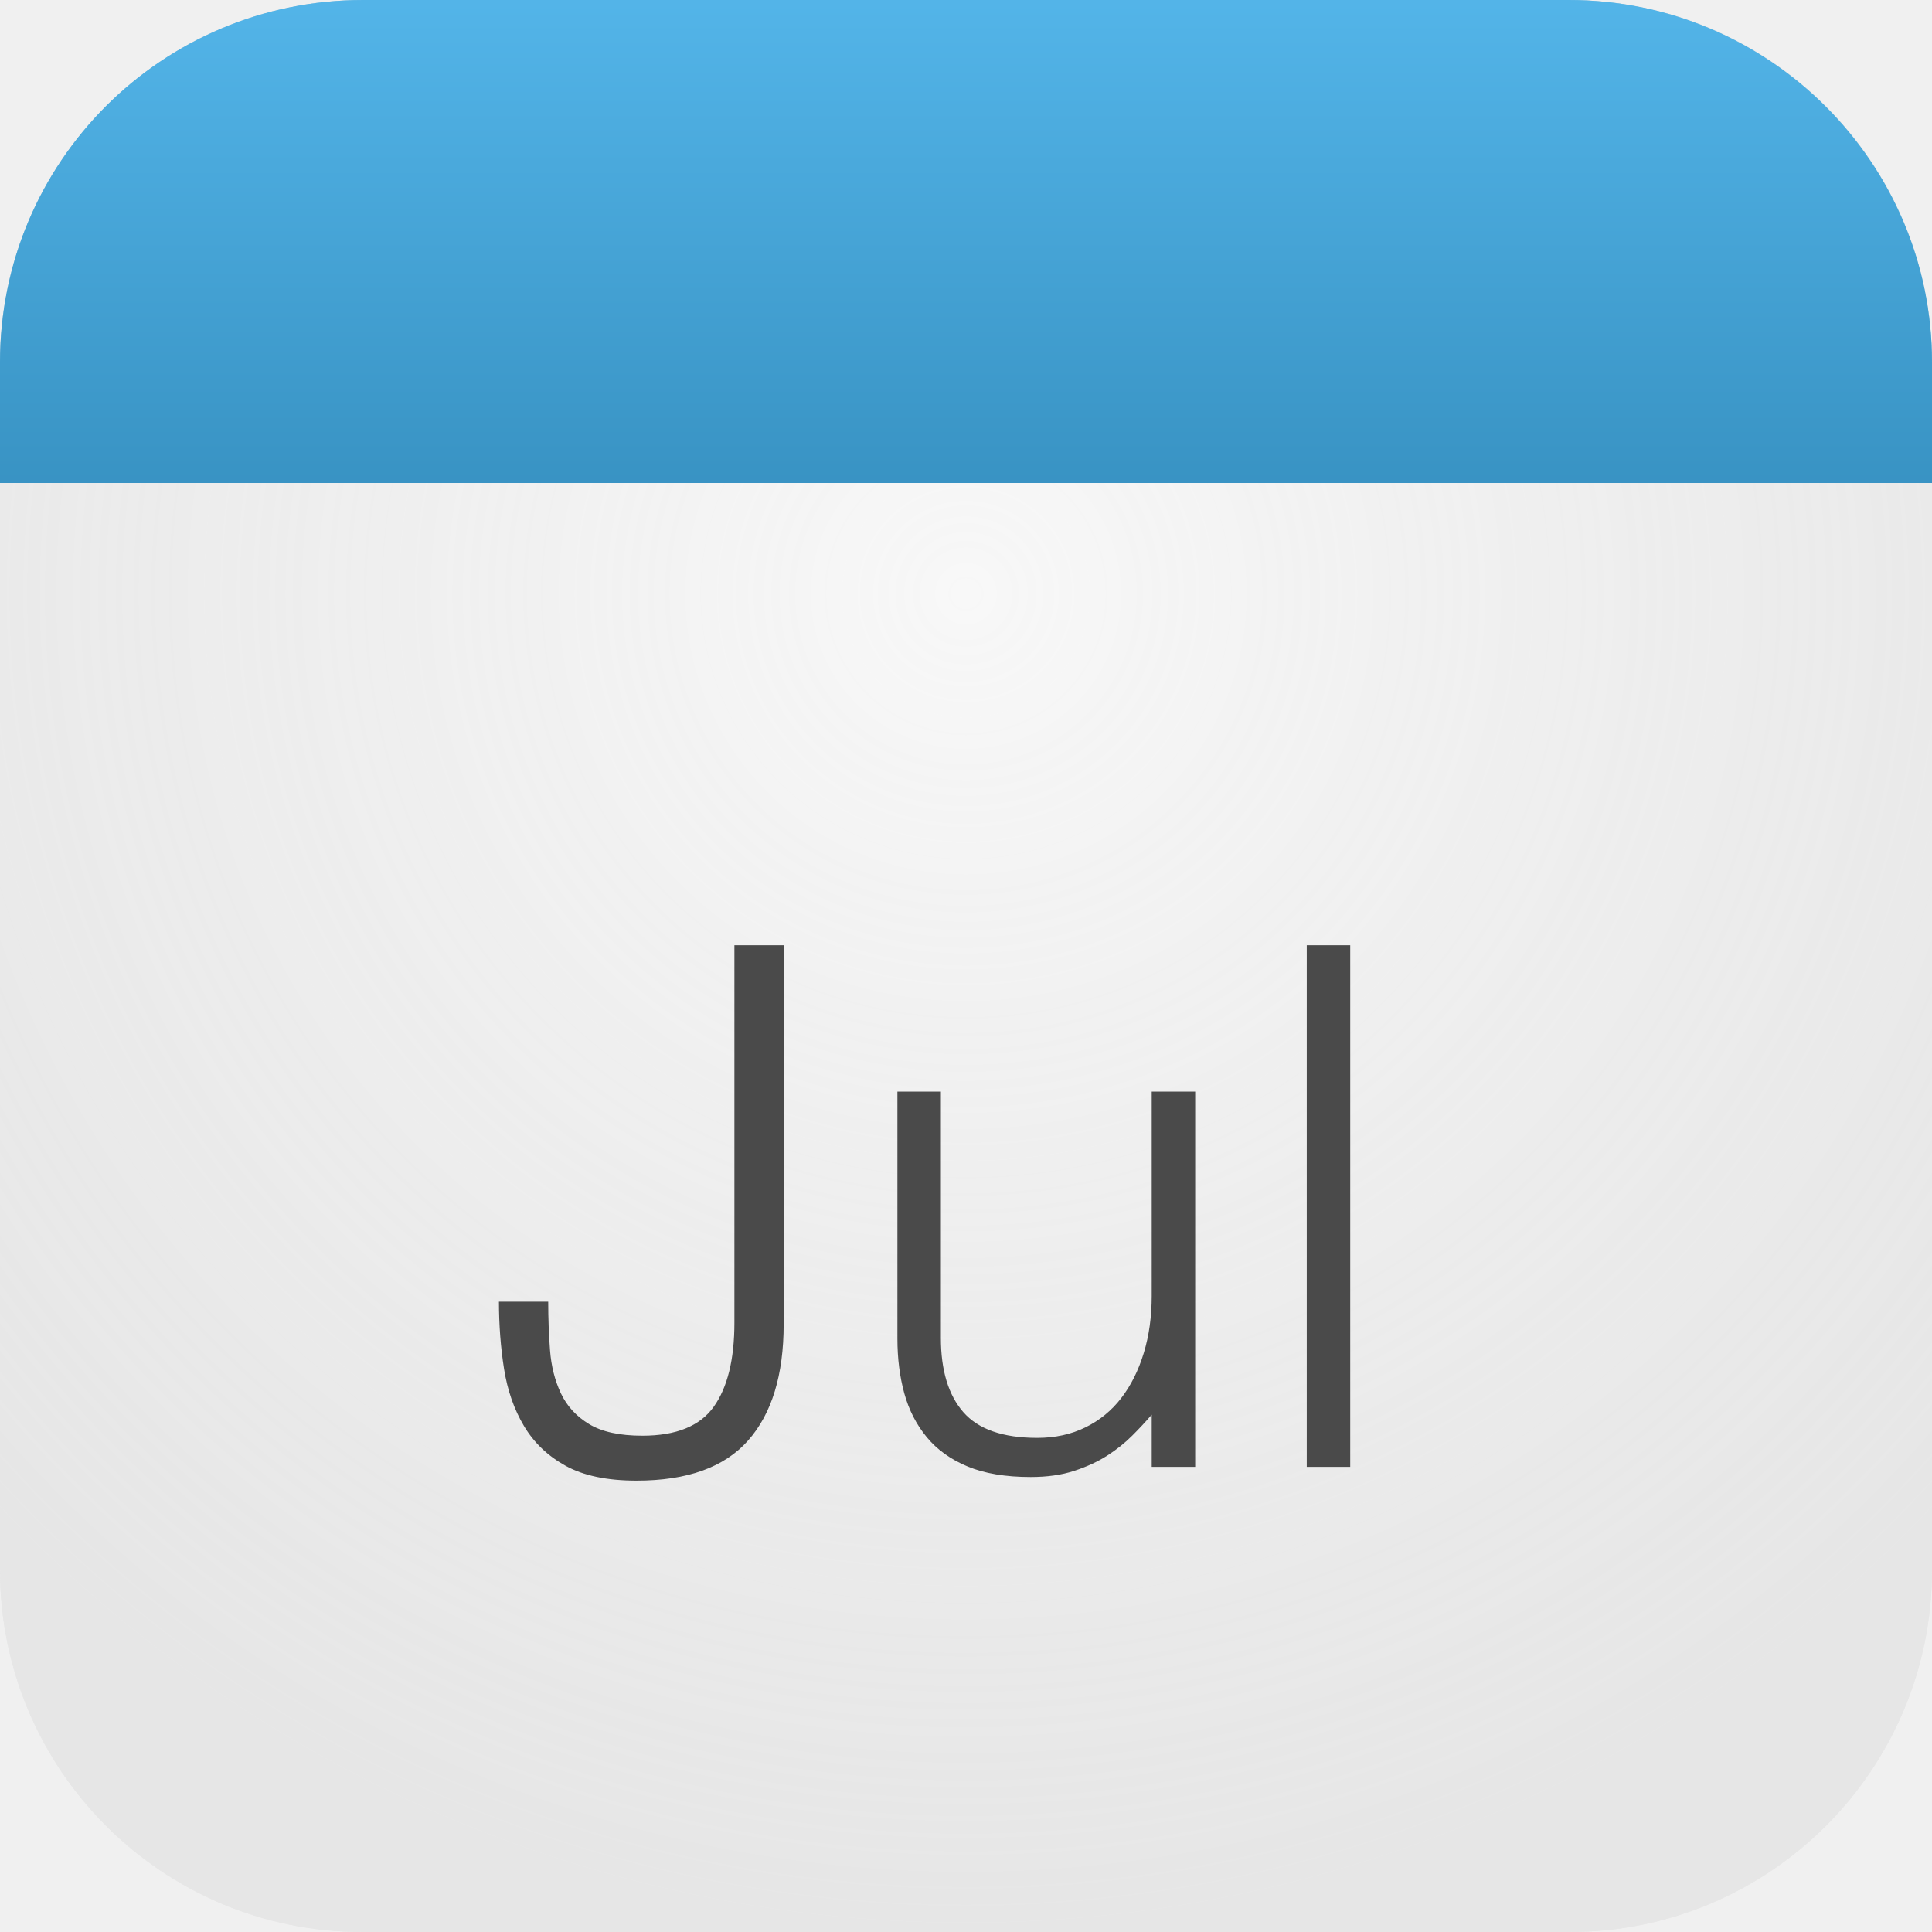
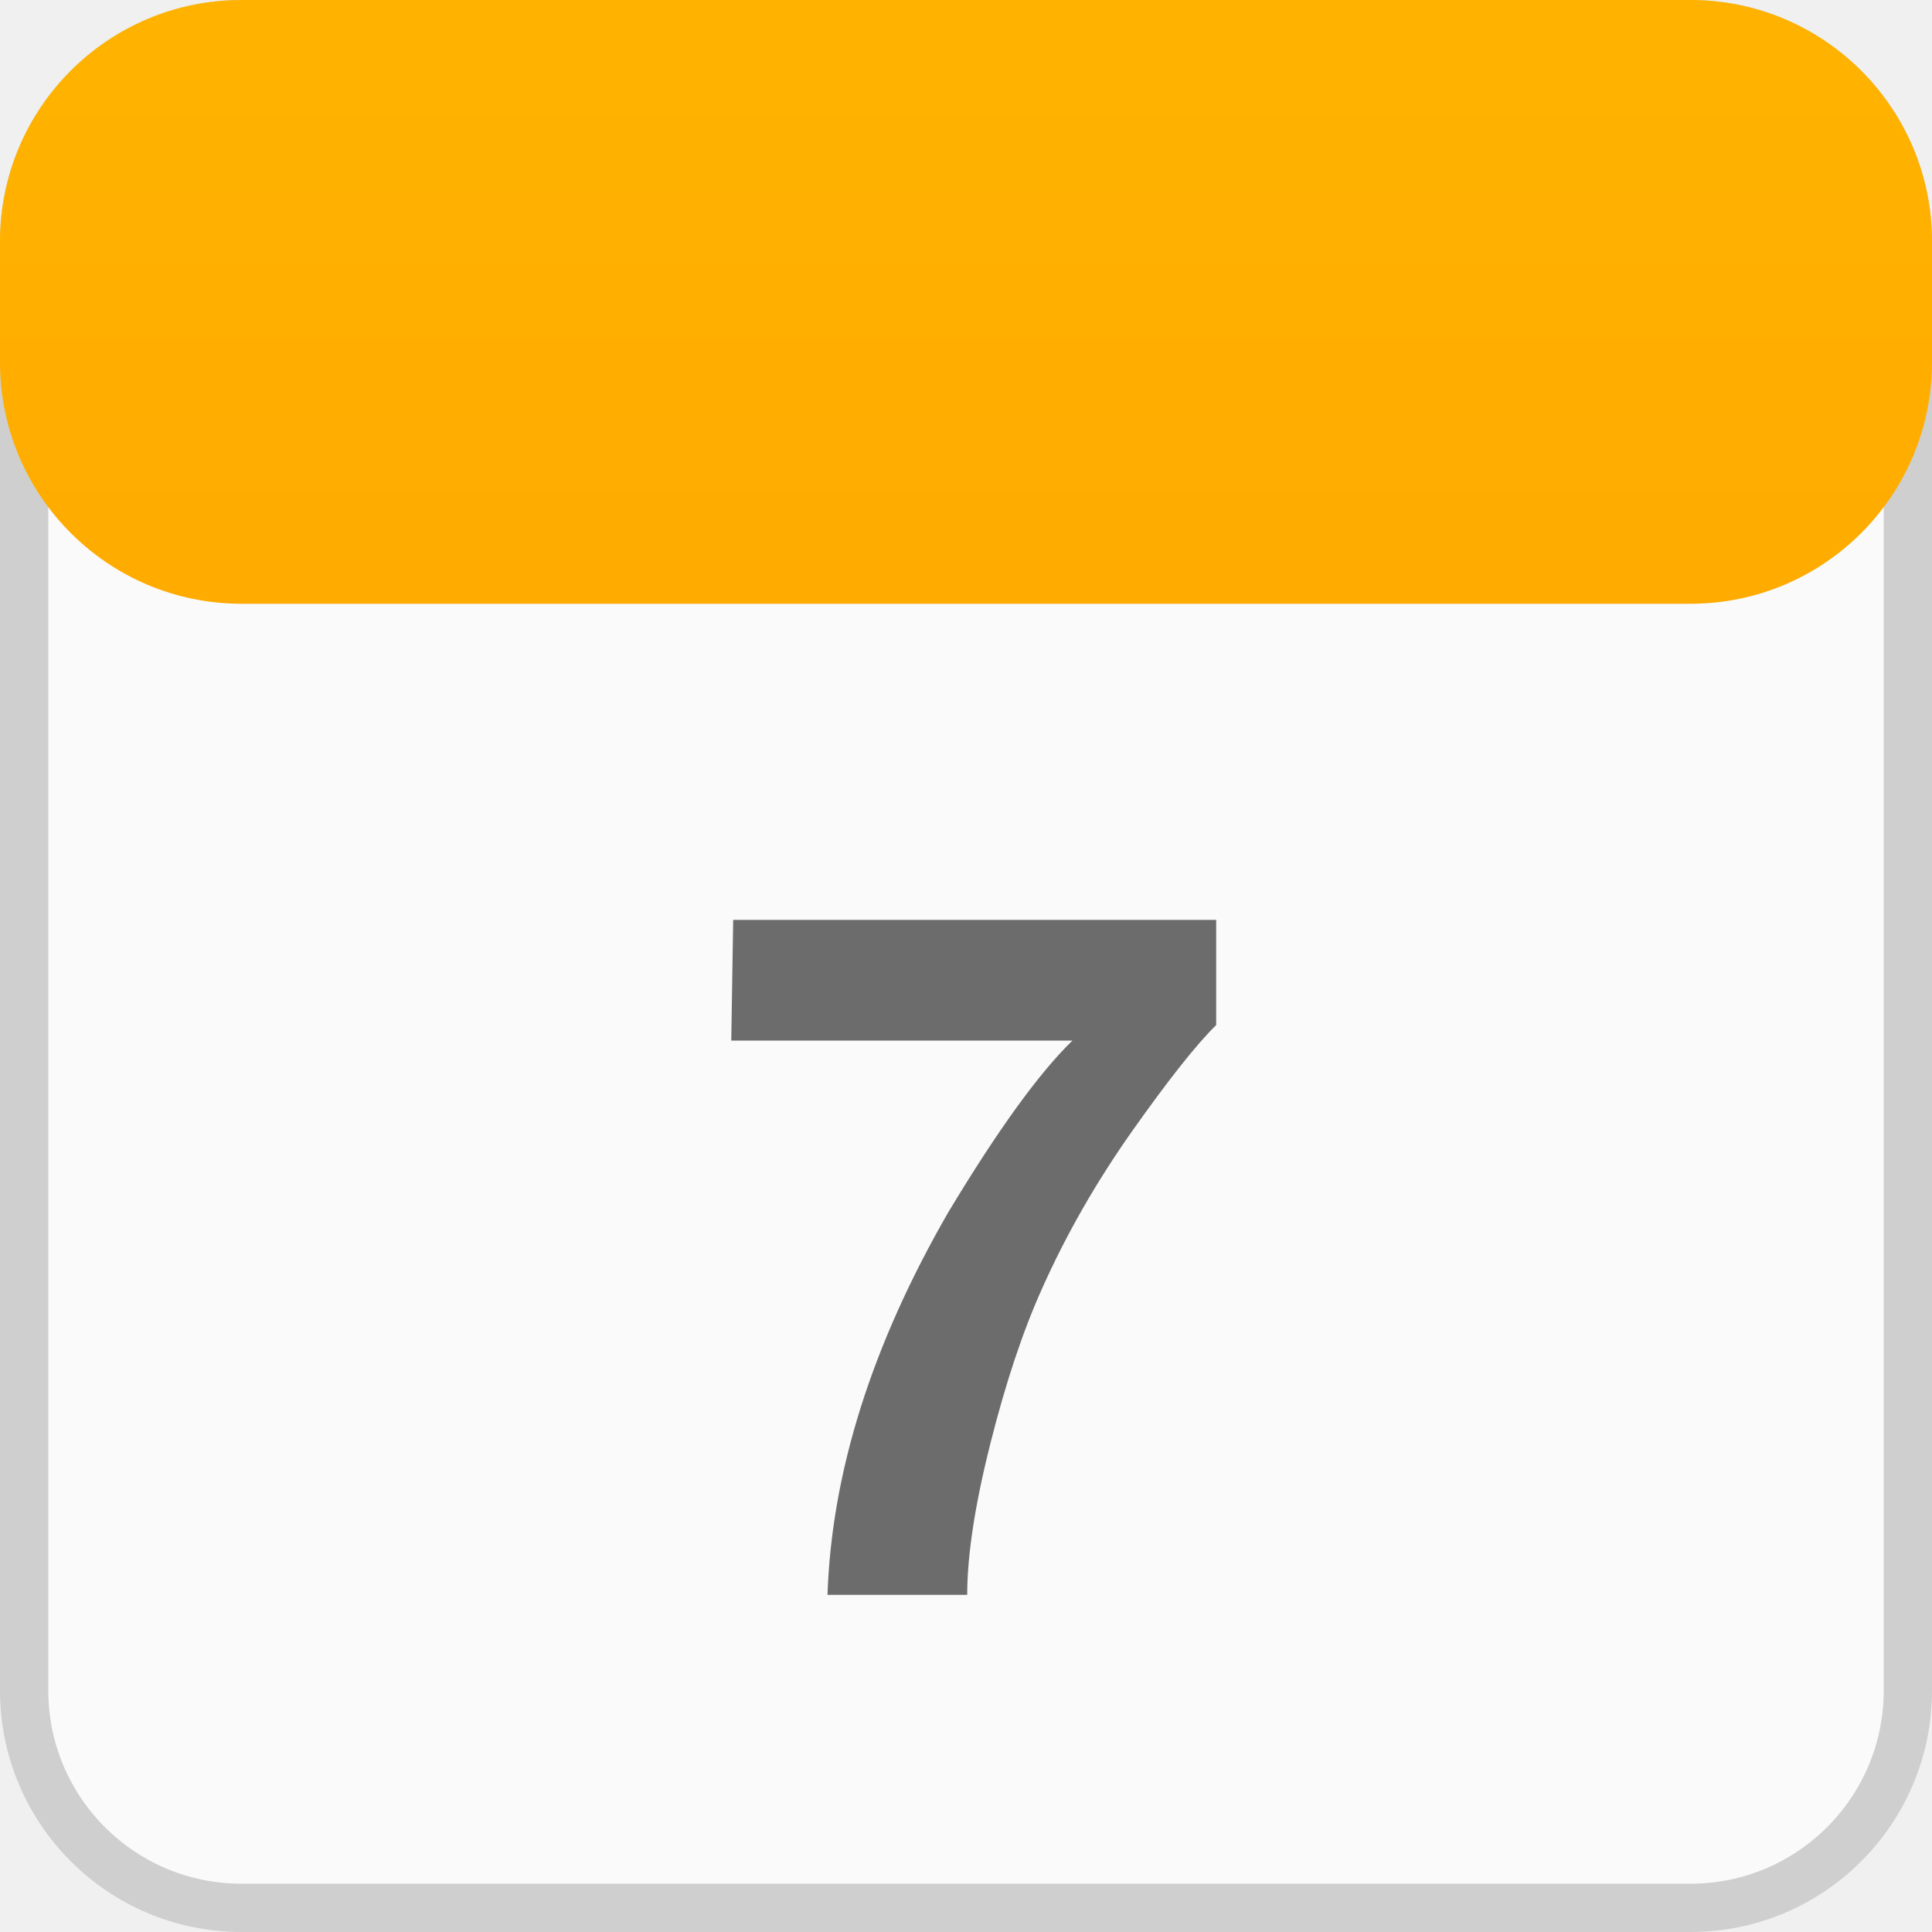
<svg xmlns="http://www.w3.org/2000/svg" xmlns:xlink="http://www.w3.org/1999/xlink" width="16px" height="16px" viewBox="0 0 16 16" version="1.1">
  <defs>
-     <radialGradient cx="50%" cy="30.89%" fx="50%" fy="30.89%" r="69.11%" id="radialGradient-1">
-       <stop stop-color="#FFFFFF" stop-opacity="0.798" offset="0%" />
-       <stop stop-color="#F1F1F1" stop-opacity="0.5" offset="100%" />
-     </radialGradient>
-     <rect id="path-2" x="0" y="0" width="16" height="16" rx="3" />
+     <rect id="path-1" x="0" y="0" width="16" height="16" rx="2" />
+     <mask id="mask-2" maskContentUnits="userSpaceOnUse" maskUnits="objectBoundingBox" x="0" y="0" width="16" height="16" fill="white">
+       <use xlink:href="#path-1" />
+     </mask>
    <linearGradient x1="50%" y1="0%" x2="50%" y2="100%" id="linearGradient-3">
-       <stop stop-color="#66C5F7" stop-opacity="0.5" offset="0%" />
-       <stop stop-color="#3182AD" stop-opacity="0.5" offset="100%" />
+       <stop stop-color="#FFB300" offset="0%" />
+       <stop stop-color="#FFAB00" offset="100%" />
    </linearGradient>
-     <path d="M16,4 L16,3.001 C16,1.349 14.653,0 12.991,0 L3.009,0 C1.337,0 0,1.344 0,3.001 L0,4 L16,4 Z" id="path-4" />
  </defs>
-   <g id="Page-1" stroke="none" stroke-width="1" fill="none" fill-rule="evenodd">
-     <g id="Rectangle-76-Copy-36">
-       <use fill="#DBDBDB" fill-rule="evenodd" xlink:href="#path-2" />
-       <use fill="none" xlink:href="#path-2" />
-       <use fill="url(#radialGradient-1)" fill-rule="evenodd" xlink:href="#path-2" />
+   <g id="最终稿2.0" stroke="none" stroke-width="1" fill="none" fill-rule="evenodd">
+     <g id="month-copy" transform="translate(-126, 0)">
+       <g id="month_jul" transform="translate(126, 0)">
+         <use id="Mask" stroke="#CFCFCF" mask="url(#mask-2)" stroke-width="0.8" fill="#FAFAFA" xlink:href="#path-1" />
+         <rect id="Rectangle-15" fill="url(#linearGradient-3)" x="0" y="0" width="16" height="5" rx="2" />
+         <path d="M10.072,8.489 C9.905,8.653 9.674,8.946 9.377,9.366 C9.08,9.787 8.831,10.221 8.631,10.669 C8.472,11.021 8.329,11.45 8.201,11.958 C8.073,12.466 8.01,12.882 8.01,13.208 L6.853,13.208 C6.887,12.192 7.221,11.136 7.853,10.04 C8.262,9.36 8.605,8.886 8.881,8.618 L6.056,8.618 L6.072,7.618 L10.072,7.618 L10.072,8.489 Z" id="7" fill="#6C6C6C" />
+       </g>
    </g>
-     <g id="Rectangle-98-Copy-18">
-       <use fill="#40A4DA" xlink:href="#path-4" />
-       <use fill="url(#linearGradient-3)" xlink:href="#path-4" />
-     </g>
-     <path d="M4.54,10.78 C4.54,10.916 4.545,11.05 4.555,11.182 C4.565,11.314 4.595,11.433 4.645,11.539 C4.695,11.645 4.773,11.73 4.879,11.794 C4.985,11.858 5.132,11.89 5.32,11.89 C5.6,11.89 5.797,11.81 5.911,11.65 C6.025,11.49 6.082,11.258 6.082,10.954 L6.082,7.828 L6.49,7.828 L6.49,10.966 C6.49,11.386 6.392,11.707 6.196,11.929 C6,12.151 5.692,12.262 5.272,12.262 C5.028,12.262 4.832,12.221 4.684,12.139 C4.536,12.057 4.421,11.947 4.339,11.809 C4.257,11.671 4.202,11.513 4.174,11.335 C4.146,11.157 4.132,10.972 4.132,10.78 L4.54,10.78 Z M9.538,9.04 L9.898,9.04 L9.898,12.148 L9.538,12.148 L9.538,11.716 C9.49,11.772 9.436,11.83 9.376,11.89 C9.316,11.95 9.247,12.005 9.169,12.055 C9.091,12.105 9,12.147 8.896,12.181 C8.792,12.215 8.672,12.232 8.536,12.232 C8.328,12.232 8.154,12.203 8.014,12.145 C7.874,12.087 7.761,12.006 7.675,11.902 C7.589,11.798 7.527,11.677 7.489,11.539 C7.451,11.401 7.432,11.25 7.432,11.086 L7.432,9.04 L7.792,9.04 L7.792,11.08 C7.792,11.348 7.854,11.553 7.978,11.695 C8.102,11.837 8.306,11.908 8.59,11.908 C8.738,11.908 8.871,11.879 8.989,11.821 C9.107,11.763 9.206,11.682 9.286,11.578 C9.366,11.474 9.428,11.35 9.472,11.206 C9.516,11.062 9.538,10.904 9.538,10.732 L9.538,9.04 Z M10.822,12.148 L10.822,7.828 L11.182,7.828 L11.182,12.148 L10.822,12.148 Z" id="Jul-Copy" fill="#4A4A4A" />
  </g>
</svg>
